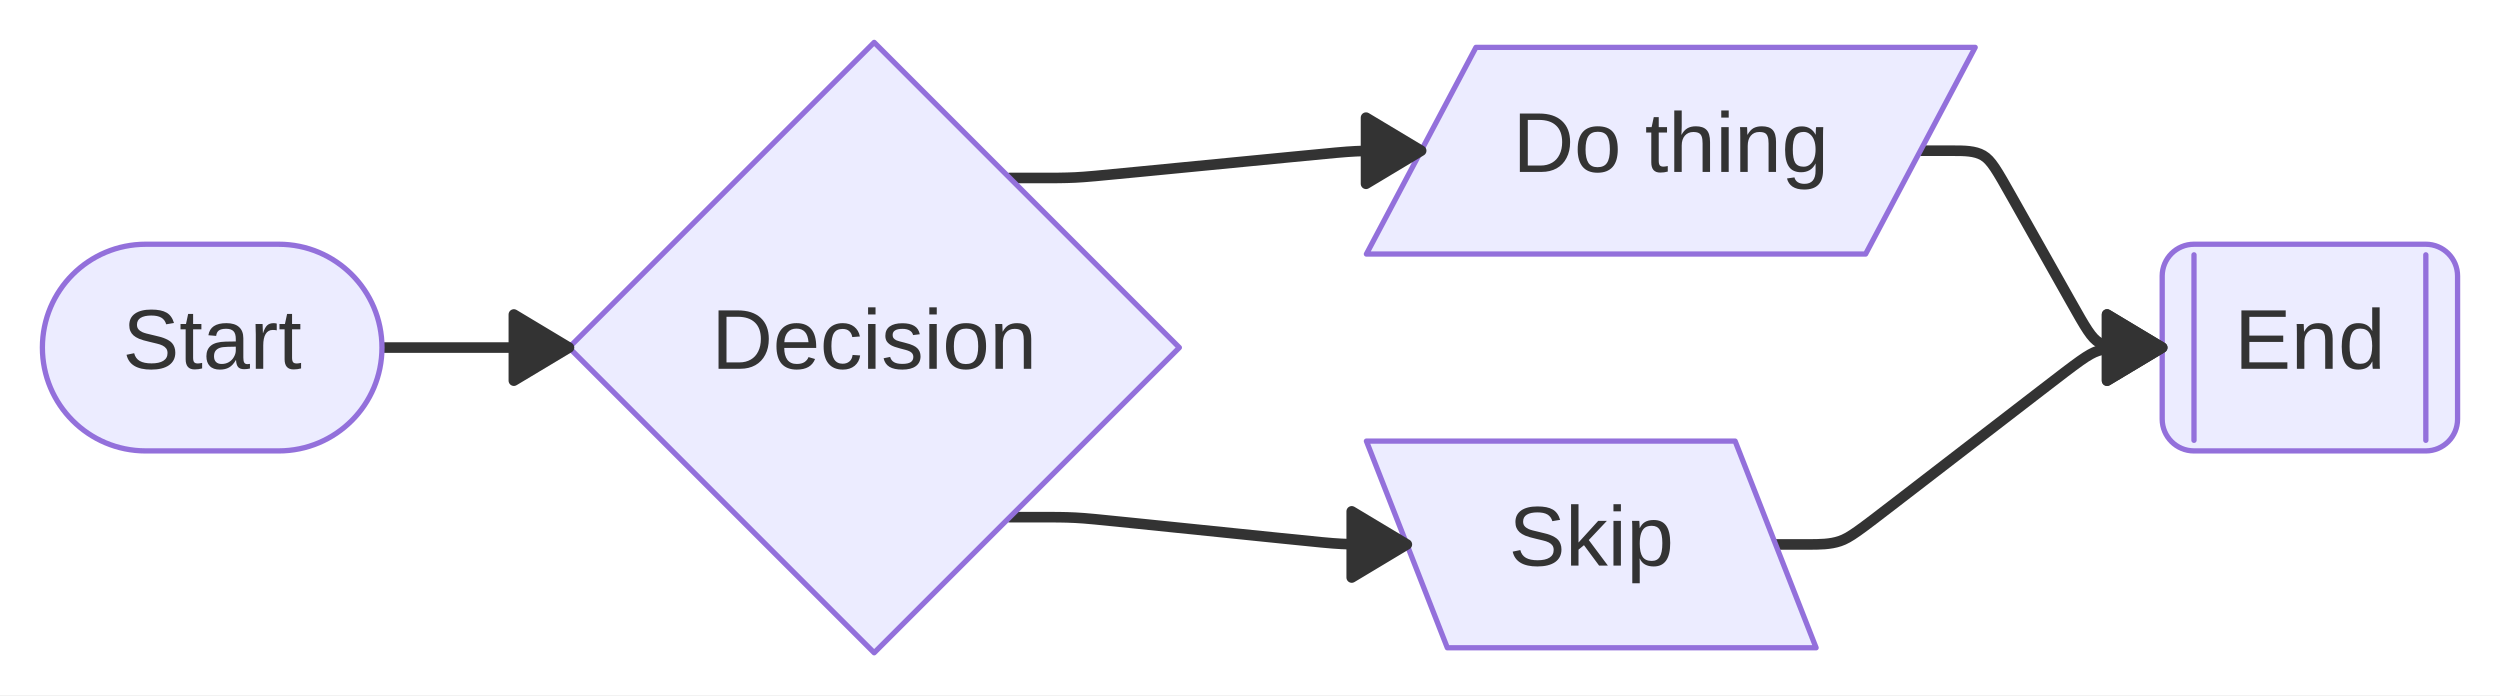
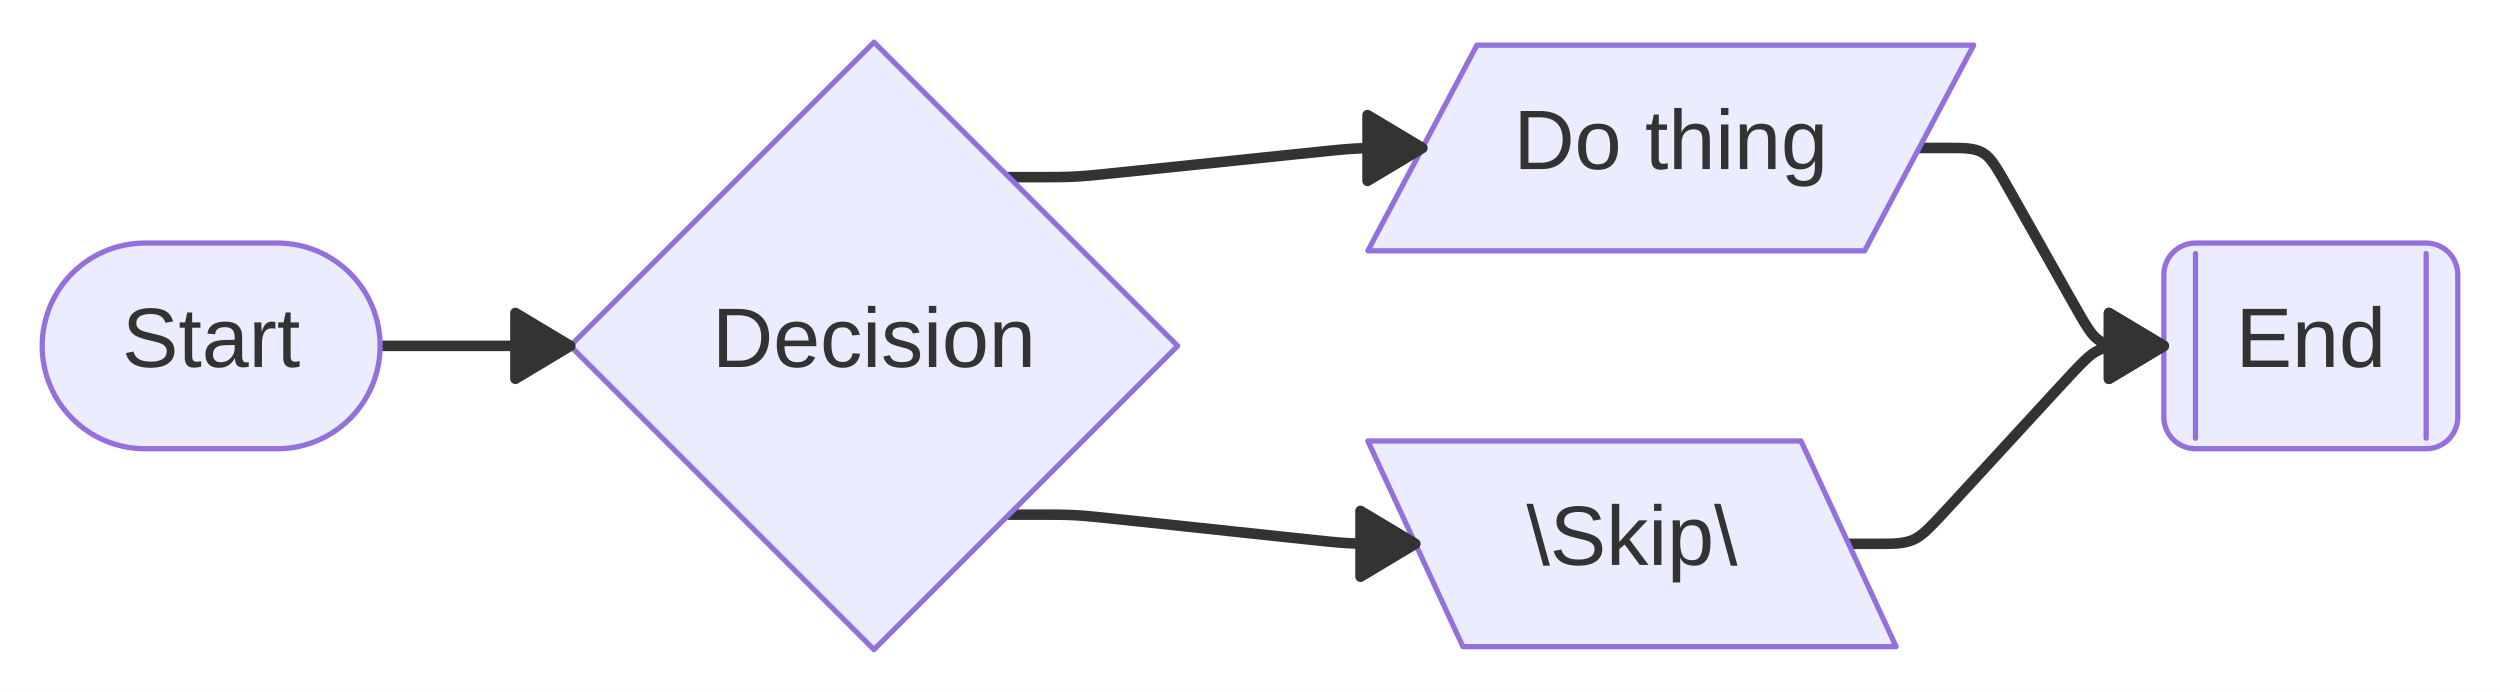
- <svg xmlns="http://www.w3.org/2000/svg" width="471.766" height="131.179" viewBox="0 0 471.766 131.179">
-   <rect x="0" y="0" width="471.766" height="131.179" fill="#FFFFFF" />
+ <svg xmlns="http://www.w3.org/2000/svg" width="474.063" height="131.179" viewBox="0 0 474.063 131.179">
+   <rect x="0" y="0" width="474.063" height="131.179" fill="#FFFFFF" />
  <defs>
    <marker id="arrow-0" viewBox="0 0 10 10" refX="5" refY="5" markerUnits="userSpaceOnUse" markerWidth="8" markerHeight="8" orient="auto">
      <path d="M 0 0 L 10 5 L 0 10 z" fill="#333333" stroke="#333333" stroke-width="1" stroke-dasharray="1,0" />
    </marker>
    <marker id="arrow-start-0" viewBox="0 0 10 10" refX="4.5" refY="5" markerUnits="userSpaceOnUse" markerWidth="8" markerHeight="8" orient="auto">
      <path d="M 0 5 L 10 10 L 10 0 z" fill="#333333" stroke="#333333" stroke-width="1" stroke-dasharray="1,0" />
    </marker>
  </defs>
-   <path d="M 72.075,65.589 L 107.371,65.589" fill="none" stroke="#333333" stroke-width="2" stroke-linecap="round" stroke-linejoin="round" />
-   <path d="M 190.550,33.589L 191.579,33.589C192.609,33.589,194.668,33.589,196.727,33.589C198.786,33.589,200.844,33.589,202.899,33.490C204.953,33.390,207.002,33.191,214.799,32.432C222.595,31.674,236.140,30.357,243.936,29.598C251.733,28.840,253.782,28.641,255.836,28.541C257.890,28.441,259.949,28.441,262.008,28.441C264.067,28.441,266.126,28.441,267.156,28.441L 268.185,28.441" fill="none" stroke="#333333" stroke-width="2" stroke-linecap="round" stroke-linejoin="round" />
-   <rect x="213.88" y="-46.98" width="30.97" height="28.00" rx="2" ry="2" fill="rgba(232,232,232, 0.8)" fill-opacity="0.85" stroke="#9370DB" stroke-opacity="0.35" stroke-width="0.8" />
-   <text x="229.37" y="-28.98" text-anchor="middle" font-family="'trebuchet ms', verdana, arial, sans-serif" font-size="16" fill="#333333">
-     <tspan x="229.37" dy="0.00">yes</tspan>
+   <path d="M 72.075,65.589 L 108.137,65.589" fill="none" stroke="#333333" stroke-width="2" stroke-linecap="round" stroke-linejoin="round" />
+   <path d="M 191.315,33.589L 192.367,33.589C193.419,33.589,195.523,33.589,197.626,33.589C199.730,33.589,201.833,33.589,203.931,33.480C206.029,33.372,208.121,33.154,215.935,32.341C223.748,31.528,237.283,30.120,245.096,29.307C252.910,28.494,255.002,28.276,257.100,28.168C259.198,28.059,261.302,28.059,263.405,28.059C265.509,28.059,267.612,28.059,268.664,28.059L 269.716,28.059" fill="none" stroke="#333333" stroke-width="2" stroke-linecap="round" stroke-linejoin="round" />
+   <rect x="215.03" y="-47.18" width="30.97" height="28.00" rx="2" ry="2" fill="rgba(232,232,232, 0.8)" fill-opacity="0.85" stroke="#9370DB" stroke-opacity="0.35" stroke-width="0.8" />
+   <text x="230.52" y="-29.18" text-anchor="middle" font-family="'trebuchet ms', verdana, arial, sans-serif" font-size="16" fill="#333333">
+     <tspan x="230.52" dy="0.00">yes</tspan>
  </text>
-   <path d="M 190.550,97.589L 191.579,97.589C192.609,97.589,194.668,97.589,196.727,97.589C198.786,97.589,200.844,97.589,202.898,97.694C204.952,97.799,207.000,98.009,214.347,98.762C221.694,99.515,234.339,100.811,241.686,101.564C249.033,102.317,251.081,102.527,253.135,102.632C255.189,102.737,257.247,102.737,259.306,102.737C261.365,102.737,263.424,102.737,264.454,102.737L 265.483,102.737" fill="none" stroke="#333333" stroke-width="2" stroke-linecap="round" stroke-linejoin="round" />
-   <rect x="216.36" y="150.16" width="23.31" height="28.00" rx="2" ry="2" fill="rgba(232,232,232, 0.8)" fill-opacity="0.85" stroke="#9370DB" stroke-opacity="0.35" stroke-width="0.8" />
-   <text x="228.02" y="168.16" text-anchor="middle" font-family="'trebuchet ms', verdana, arial, sans-serif" font-size="16" fill="#333333">
-     <tspan x="228.02" dy="0.00">no</tspan>
+   <path d="M 191.315,97.589L 192.367,97.589C193.419,97.589,195.523,97.589,197.626,97.589C199.730,97.589,201.833,97.589,203.931,97.701C206.029,97.812,208.120,98.036,215.713,98.846C223.306,99.656,236.401,101.053,243.994,101.864C251.587,102.674,253.679,102.897,255.777,103.009C257.874,103.120,259.978,103.120,262.081,103.120C264.185,103.120,266.289,103.120,267.340,103.120L 268.392,103.120" fill="none" stroke="#333333" stroke-width="2" stroke-linecap="round" stroke-linejoin="round" />
+   <rect x="218.20" y="150.35" width="23.31" height="28.00" rx="2" ry="2" fill="rgba(232,232,232, 0.8)" fill-opacity="0.85" stroke="#9370DB" stroke-opacity="0.35" stroke-width="0.8" />
+   <text x="229.85" y="168.35" text-anchor="middle" font-family="'trebuchet ms', verdana, arial, sans-serif" font-size="16" fill="#333333">
+     <tspan x="229.85" dy="0.00">no</tspan>
  </text>
-   <path d="M 362.387,28.441L 363.417,28.441C364.446,28.441,366.505,28.441,368.564,28.441C370.623,28.441,372.682,28.441,374.216,29.338C375.751,30.235,376.762,32.029,379.745,37.324C382.727,42.618,387.682,51.413,390.665,56.707C393.647,62.002,394.658,63.796,396.193,64.693C397.728,65.589,399.787,65.589,401.845,65.589C403.904,65.589,405.963,65.589,406.993,65.589L 408.022,65.589" fill="none" stroke="#333333" stroke-width="2" stroke-linecap="round" stroke-linejoin="round" />
-   <path d="M 335.069,102.737L 336.098,102.737C337.128,102.737,339.186,102.737,341.245,102.737C343.304,102.737,345.363,102.737,347.208,102.109C349.054,101.481,350.685,100.225,357.910,94.662C365.136,89.099,377.955,79.228,385.181,73.665C392.406,68.102,394.037,66.846,395.882,66.218C397.728,65.589,399.787,65.589,401.845,65.589C403.904,65.589,405.963,65.589,406.993,65.589L 408.022,65.589" fill="none" stroke="#333333" stroke-width="2" stroke-linecap="round" stroke-linejoin="round" />
+   <path d="M 363.918,28.059L 364.970,28.059C366.022,28.059,368.125,28.059,370.229,28.059C372.332,28.059,374.436,28.059,376.004,28.975C377.573,29.891,378.606,31.724,381.615,37.063C384.625,42.401,389.612,51.247,392.621,56.586C395.631,61.925,396.664,63.757,398.233,64.673C399.801,65.589,401.904,65.589,404.008,65.589C406.112,65.589,408.215,65.589,409.267,65.589L 410.319,65.589" fill="none" stroke="#333333" stroke-width="2" stroke-linecap="round" stroke-linejoin="round" />
+   <path d="M 350.532,103.120L 351.584,103.120C352.635,103.120,354.739,103.120,356.843,103.120C358.946,103.120,361.050,103.120,362.814,102.346C364.578,101.572,366.003,100.025,371.048,94.543C376.093,89.062,384.758,79.647,389.803,74.166C394.848,68.685,396.273,67.137,398.037,66.363C399.801,65.589,401.904,65.589,404.008,65.589C406.112,65.589,408.215,65.589,409.267,65.589L 410.319,65.589" fill="none" stroke="#333333" stroke-width="2" stroke-linecap="round" stroke-linejoin="round" />
  <rect x="8.00" y="46.09" width="64.08" height="39.00" rx="19.50" ry="19.50" fill="#ECECFF" stroke="#9370DB" stroke-width="1" stroke-linejoin="round" stroke-linecap="round" />
  <text x="40.04" y="69.59" text-anchor="middle" font-family="'trebuchet ms', verdana, arial, sans-serif" font-size="16" fill="#333333">
    <tspan x="40.04" dy="0.00">Start</tspan>
  </text>
-   <polygon points="164.96,8.00 222.55,65.59 164.96,123.18 107.37,65.59" fill="#ECECFF" stroke="#9370DB" stroke-width="1" stroke-linejoin="round" stroke-linecap="round" />
-   <text x="164.96" y="69.59" text-anchor="middle" font-family="'trebuchet ms', verdana, arial, sans-serif" font-size="16" fill="#333333">
-     <tspan x="164.96" dy="0.00">Decision</tspan>
+   <polygon points="165.73,8.00 223.32,65.59 165.73,123.18 108.14,65.59" fill="#ECECFF" stroke="#9370DB" stroke-width="1" stroke-linejoin="round" stroke-linecap="round" />
+   <text x="165.73" y="69.59" text-anchor="middle" font-family="'trebuchet ms', verdana, arial, sans-serif" font-size="16" fill="#333333">
+     <tspan x="165.73" dy="0.00">Decision</tspan>
  </text>
-   <polygon points="278.52,8.94 372.73,8.94 352.05,47.94 257.85,47.94" fill="#ECECFF" stroke="#9370DB" stroke-width="1" stroke-linejoin="round" stroke-linecap="round" />
-   <text x="315.29" y="32.44" text-anchor="middle" font-family="'trebuchet ms', verdana, arial, sans-serif" font-size="16" fill="#333333">
-     <tspan x="315.29" dy="0.00">Do thing</tspan>
+   <polygon points="280.06,8.56 374.26,8.56 353.58,47.56 259.38,47.56" fill="#ECECFF" stroke="#9370DB" stroke-width="1" stroke-linejoin="round" stroke-linecap="round" />
+   <text x="316.82" y="32.06" text-anchor="middle" font-family="'trebuchet ms', verdana, arial, sans-serif" font-size="16" fill="#333333">
+     <tspan x="316.82" dy="0.00">Do thing</tspan>
  </text>
-   <polygon points="257.85,83.24 327.43,83.24 342.71,122.24 273.12,122.24" fill="#ECECFF" stroke="#9370DB" stroke-width="1" stroke-linejoin="round" stroke-linecap="round" />
-   <text x="300.28" y="106.74" text-anchor="middle" font-family="'trebuchet ms', verdana, arial, sans-serif" font-size="16" fill="#333333">
-     <tspan x="300.28" dy="0.00">Skip</tspan>
+   <polygon points="259.38,83.62 341.52,83.62 359.55,122.62 277.41,122.62" fill="#ECECFF" stroke="#9370DB" stroke-width="1" stroke-linejoin="round" stroke-linecap="round" />
+   <text x="309.46" y="107.12" text-anchor="middle" font-family="'trebuchet ms', verdana, arial, sans-serif" font-size="16" fill="#333333">
+     <tspan x="309.46" dy="0.00">\Skip\</tspan>
  </text>
-   <rect x="408.02" y="46.09" width="55.74" height="39.00" rx="6" ry="6" fill="#ECECFF" stroke="#9370DB" stroke-width="1" stroke-linejoin="round" stroke-linecap="round" />
-   <line x1="414.02" y1="48.09" x2="414.02" y2="83.09" stroke="#9370DB" stroke-width="1" stroke-linejoin="round" stroke-linecap="round" />
-   <line x1="457.77" y1="48.09" x2="457.77" y2="83.09" stroke="#9370DB" stroke-width="1" stroke-linejoin="round" stroke-linecap="round" />
-   <text x="435.89" y="69.59" text-anchor="middle" font-family="'trebuchet ms', verdana, arial, sans-serif" font-size="16" fill="#333333">
-     <tspan x="435.89" dy="0.00">End</tspan>
+   <rect x="410.32" y="46.09" width="55.74" height="39.00" rx="6" ry="6" fill="#ECECFF" stroke="#9370DB" stroke-width="1" stroke-linejoin="round" stroke-linecap="round" />
+   <line x1="416.32" y1="48.09" x2="416.32" y2="83.09" stroke="#9370DB" stroke-width="1" stroke-linejoin="round" stroke-linecap="round" />
+   <line x1="460.06" y1="48.09" x2="460.06" y2="83.09" stroke="#9370DB" stroke-width="1" stroke-linejoin="round" stroke-linecap="round" />
+   <text x="438.19" y="69.59" text-anchor="middle" font-family="'trebuchet ms', verdana, arial, sans-serif" font-size="16" fill="#333333">
+     <tspan x="438.19" dy="0.00">End</tspan>
  </text>
-   <g transform="translate(107.37 65.59) rotate(0.00)">
+   <g transform="translate(108.14 65.59) rotate(0.00)">
    <polygon points="0,0 -10.40,6.24 -10.40,-6.24" fill="#333333" stroke="#333333" stroke-width="2" stroke-linejoin="round" stroke-linecap="round" />
  </g>
-   <g transform="translate(268.18 28.44) rotate(0.00)">
+   <g transform="translate(269.72 28.06) rotate(0.00)">
    <polygon points="0,0 -10.40,6.24 -10.40,-6.24" fill="#333333" stroke="#333333" stroke-width="2" stroke-linejoin="round" stroke-linecap="round" />
  </g>
-   <g transform="translate(265.48 102.74) rotate(0.00)">
+   <g transform="translate(268.39 103.12) rotate(0.00)">
    <polygon points="0,0 -10.40,6.24 -10.40,-6.24" fill="#333333" stroke="#333333" stroke-width="2" stroke-linejoin="round" stroke-linecap="round" />
  </g>
-   <g transform="translate(408.02 65.59) rotate(0.00)">
+   <g transform="translate(410.32 65.59) rotate(0.00)">
    <polygon points="0,0 -10.40,6.24 -10.40,-6.24" fill="#333333" stroke="#333333" stroke-width="2" stroke-linejoin="round" stroke-linecap="round" />
  </g>
-   <g transform="translate(408.02 65.59) rotate(0.00)">
+   <g transform="translate(410.32 65.59) rotate(0.00)">
    <polygon points="0,0 -10.40,6.24 -10.40,-6.24" fill="#333333" stroke="#333333" stroke-width="2" stroke-linejoin="round" stroke-linecap="round" />
  </g>
</svg>
